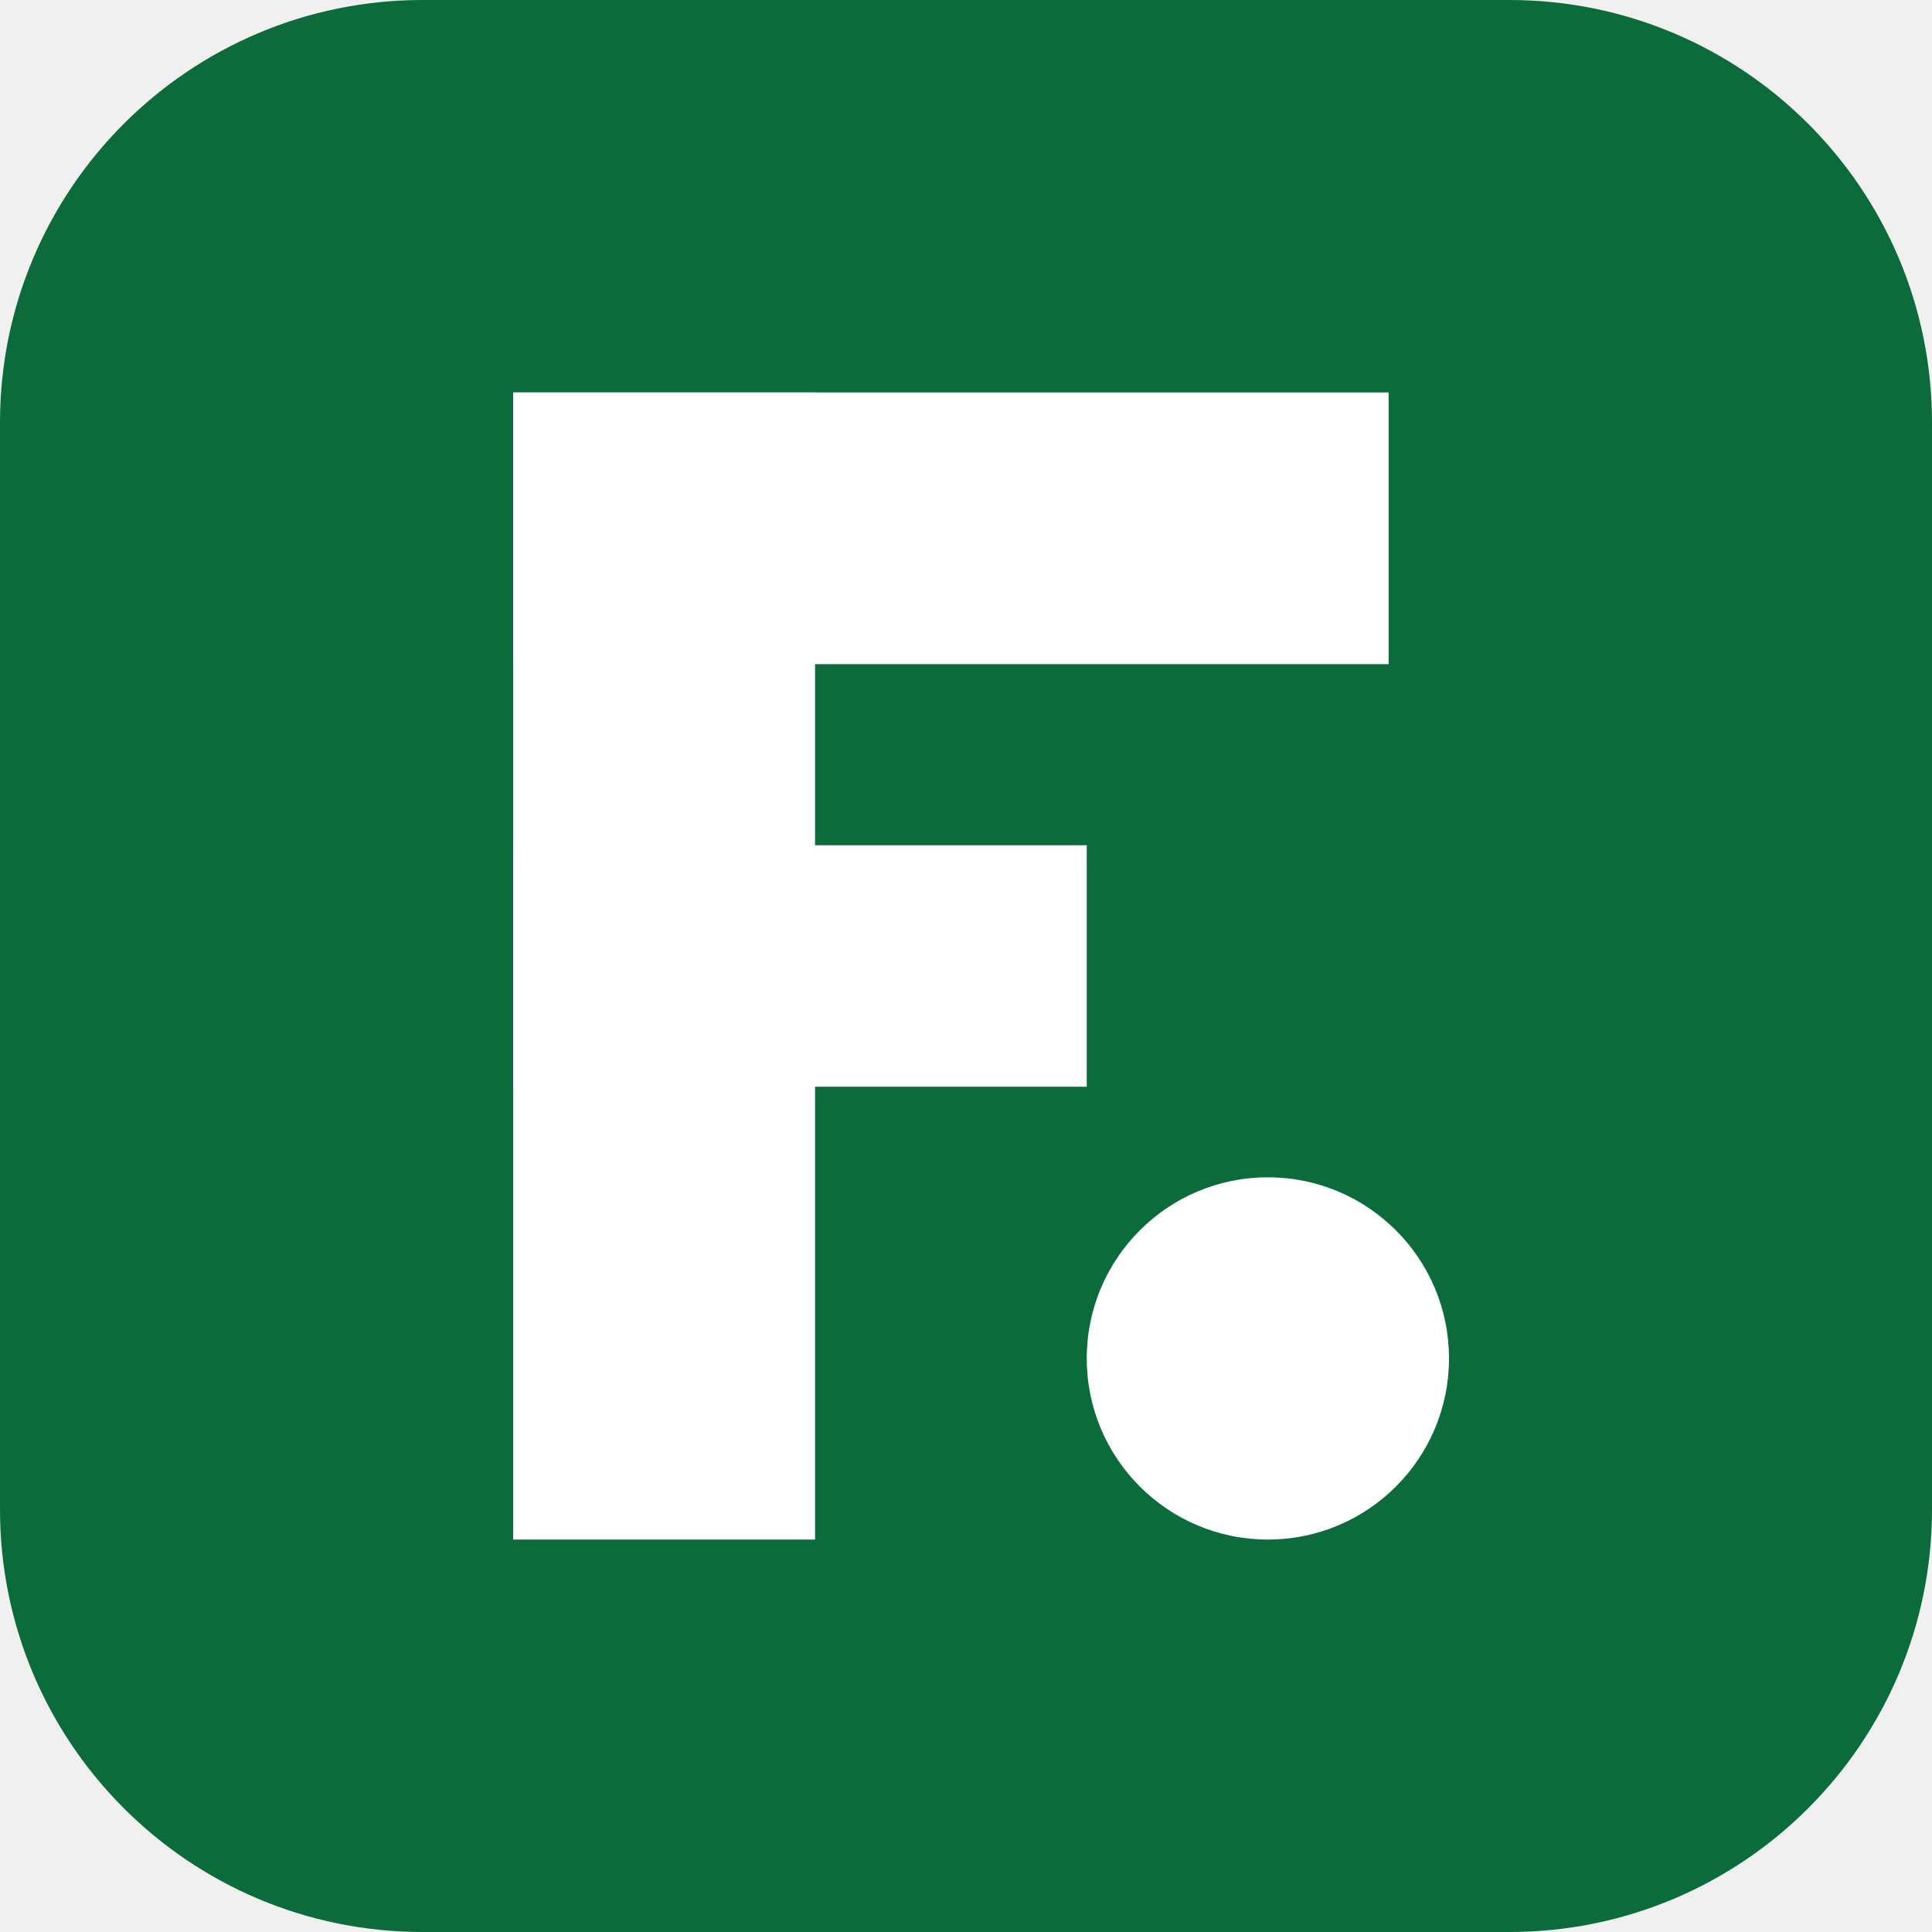
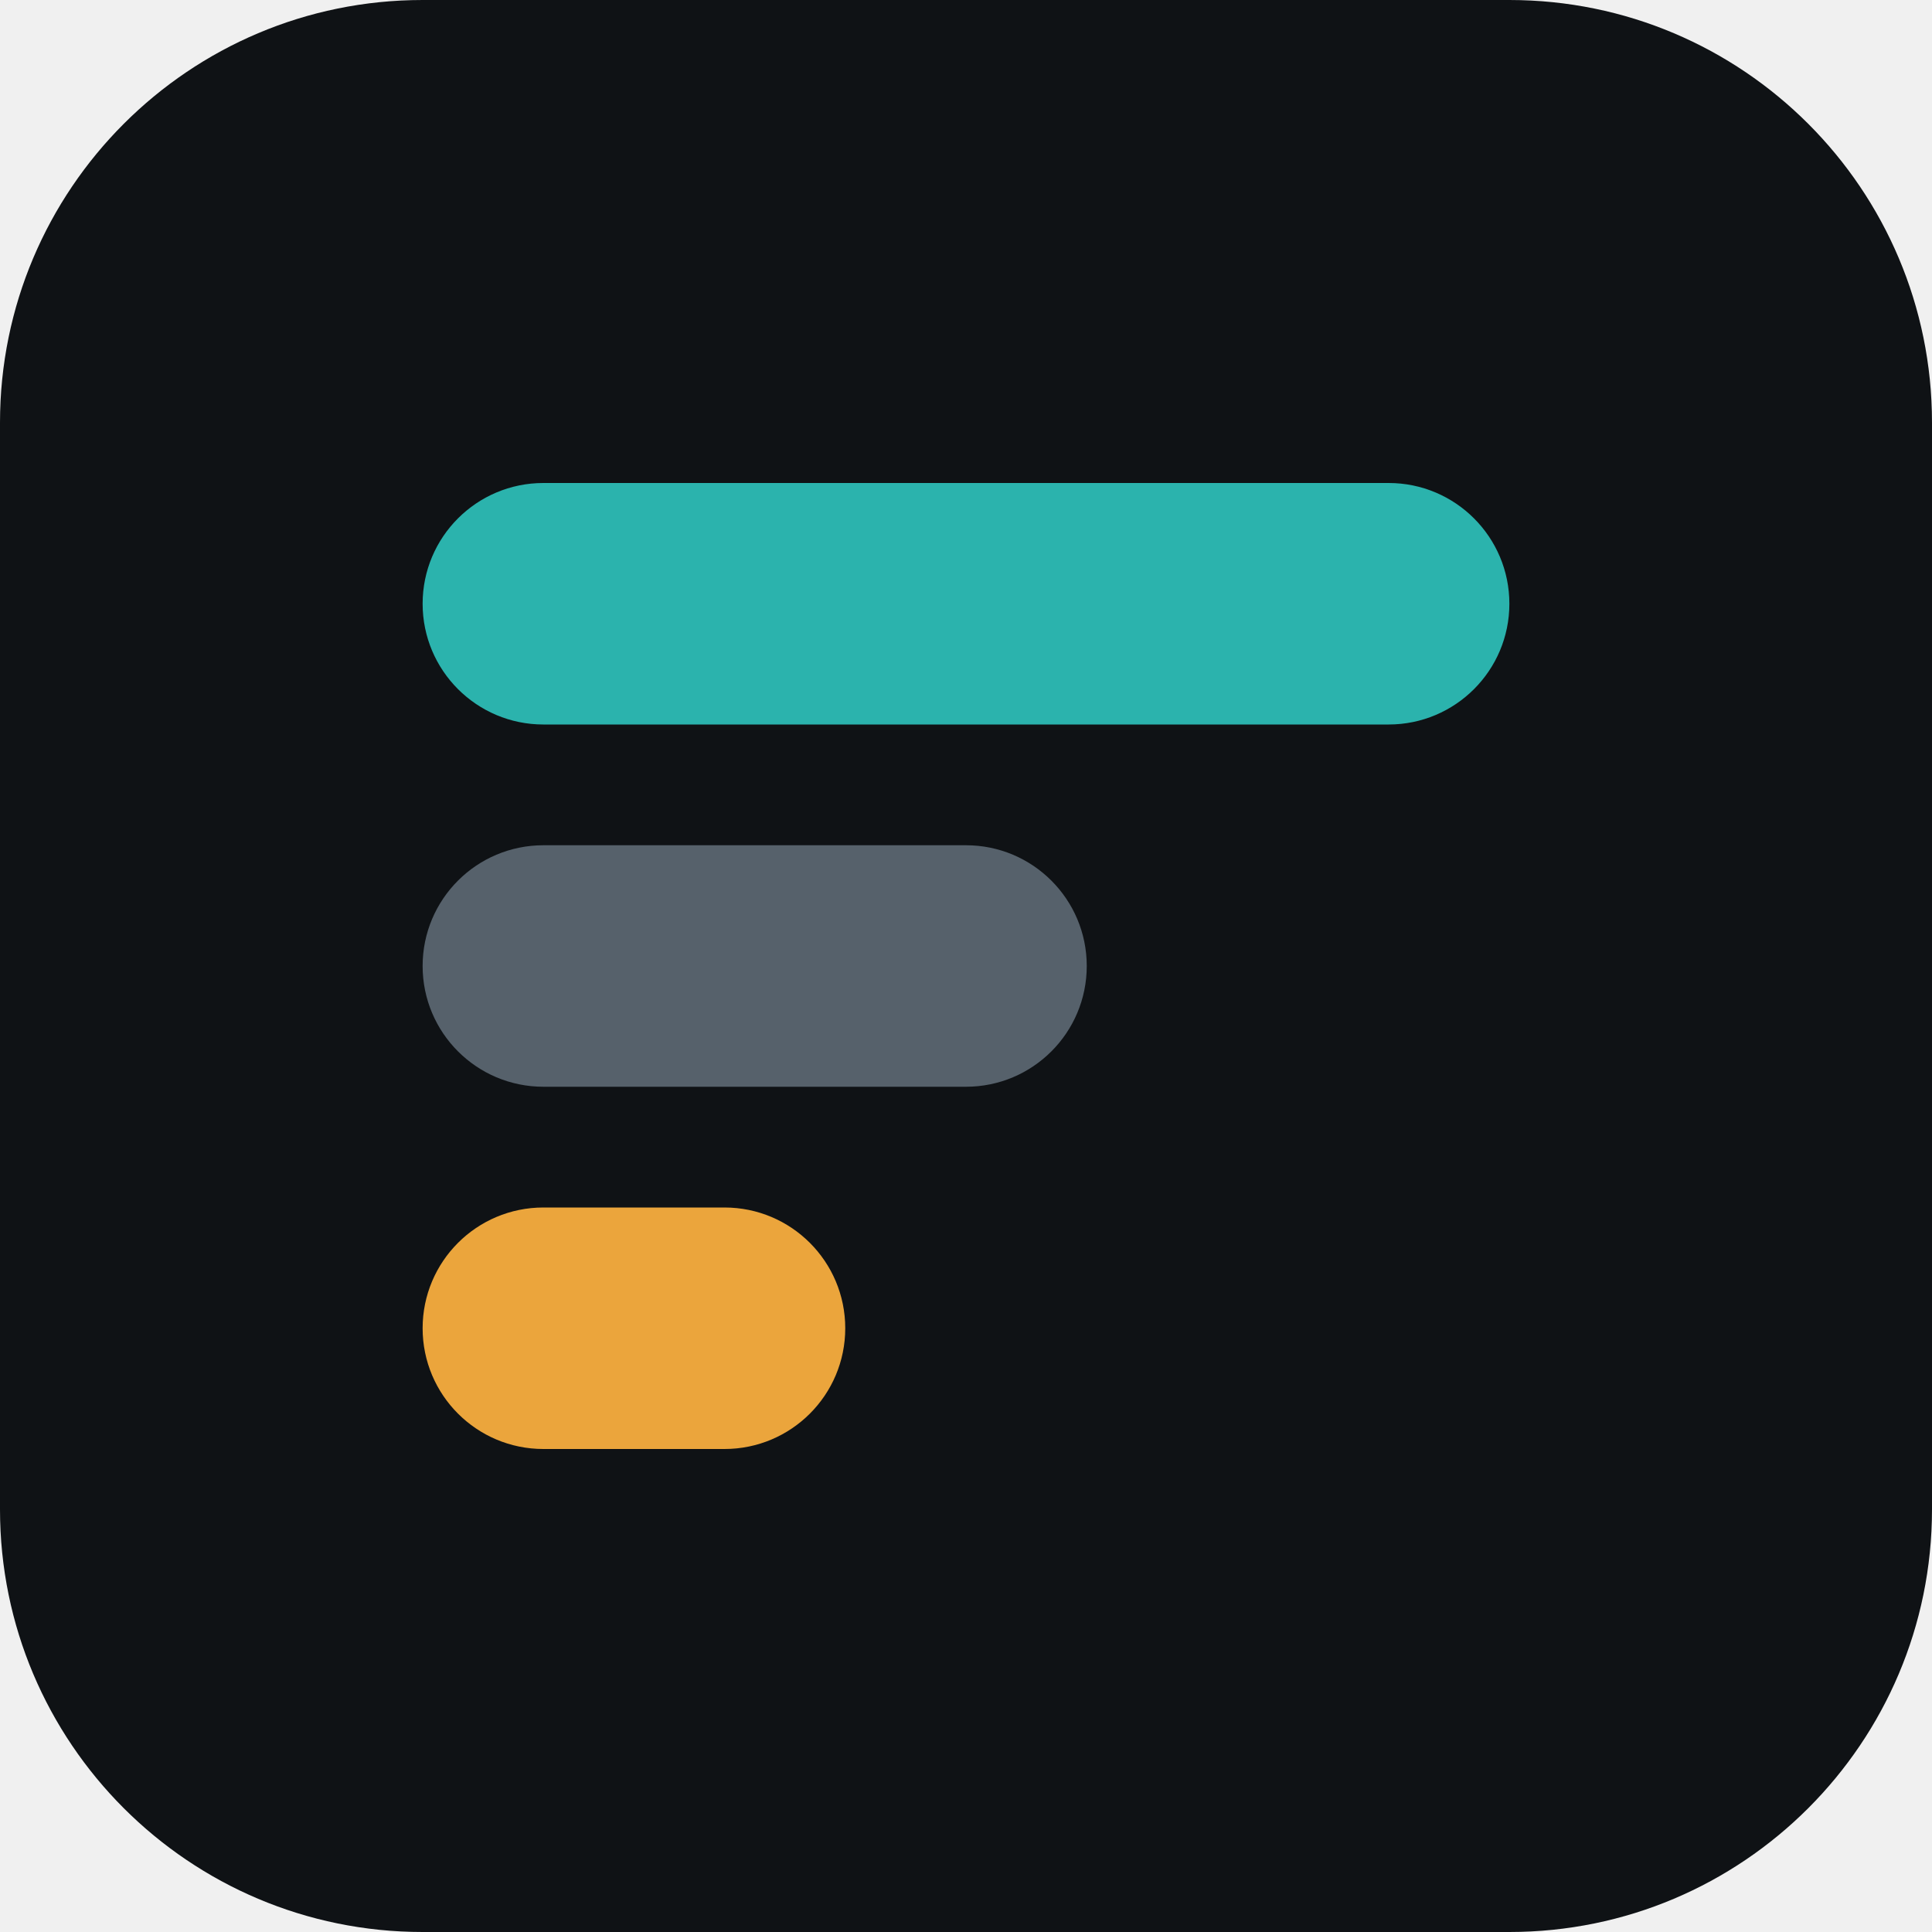
<svg xmlns="http://www.w3.org/2000/svg" viewBox="0 0 64 64">
-   <rect x="0" y="0" width="64" height="64" rx="14" fill="#0b6b3a" />
-   <rect x="17" y="13" width="10" height="38" fill="#ffffff" />
-   <rect x="17" y="13" width="29" height="9" fill="#ffffff" />
-   <rect x="17" y="28" width="19" height="8" fill="#ffffff" />
-   <circle cx="42" cy="45" r="6" fill="#ffffff" />
+   <rect x="0" y="0" width="64" height="64" rx="14" fill="#0f1215" />
+   <rect x="14" y="16" width="36" height="8" rx="4" fill="#2bb3ad" />
+   <rect x="14" y="28" width="22" height="8" rx="4" fill="#56616b" />
+   <rect x="14" y="40" width="14" height="8" rx="4" fill="#eba53c" />
</svg>
